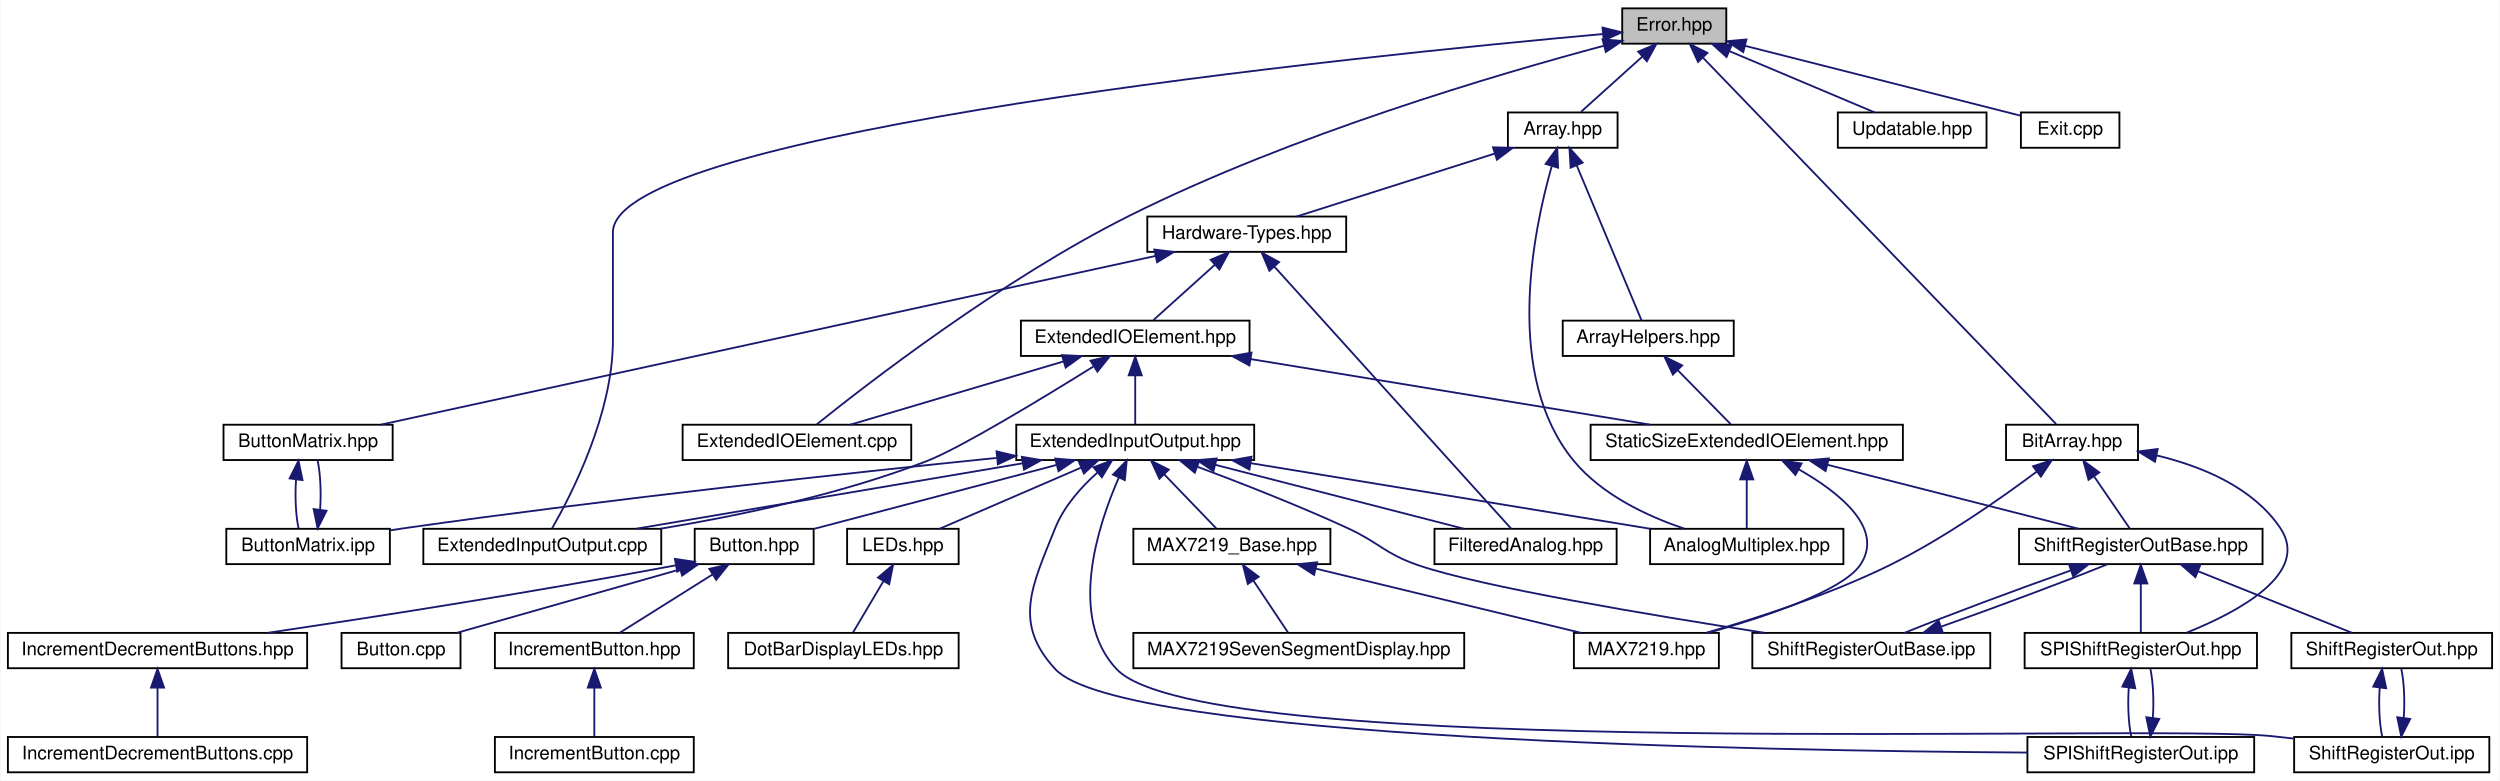
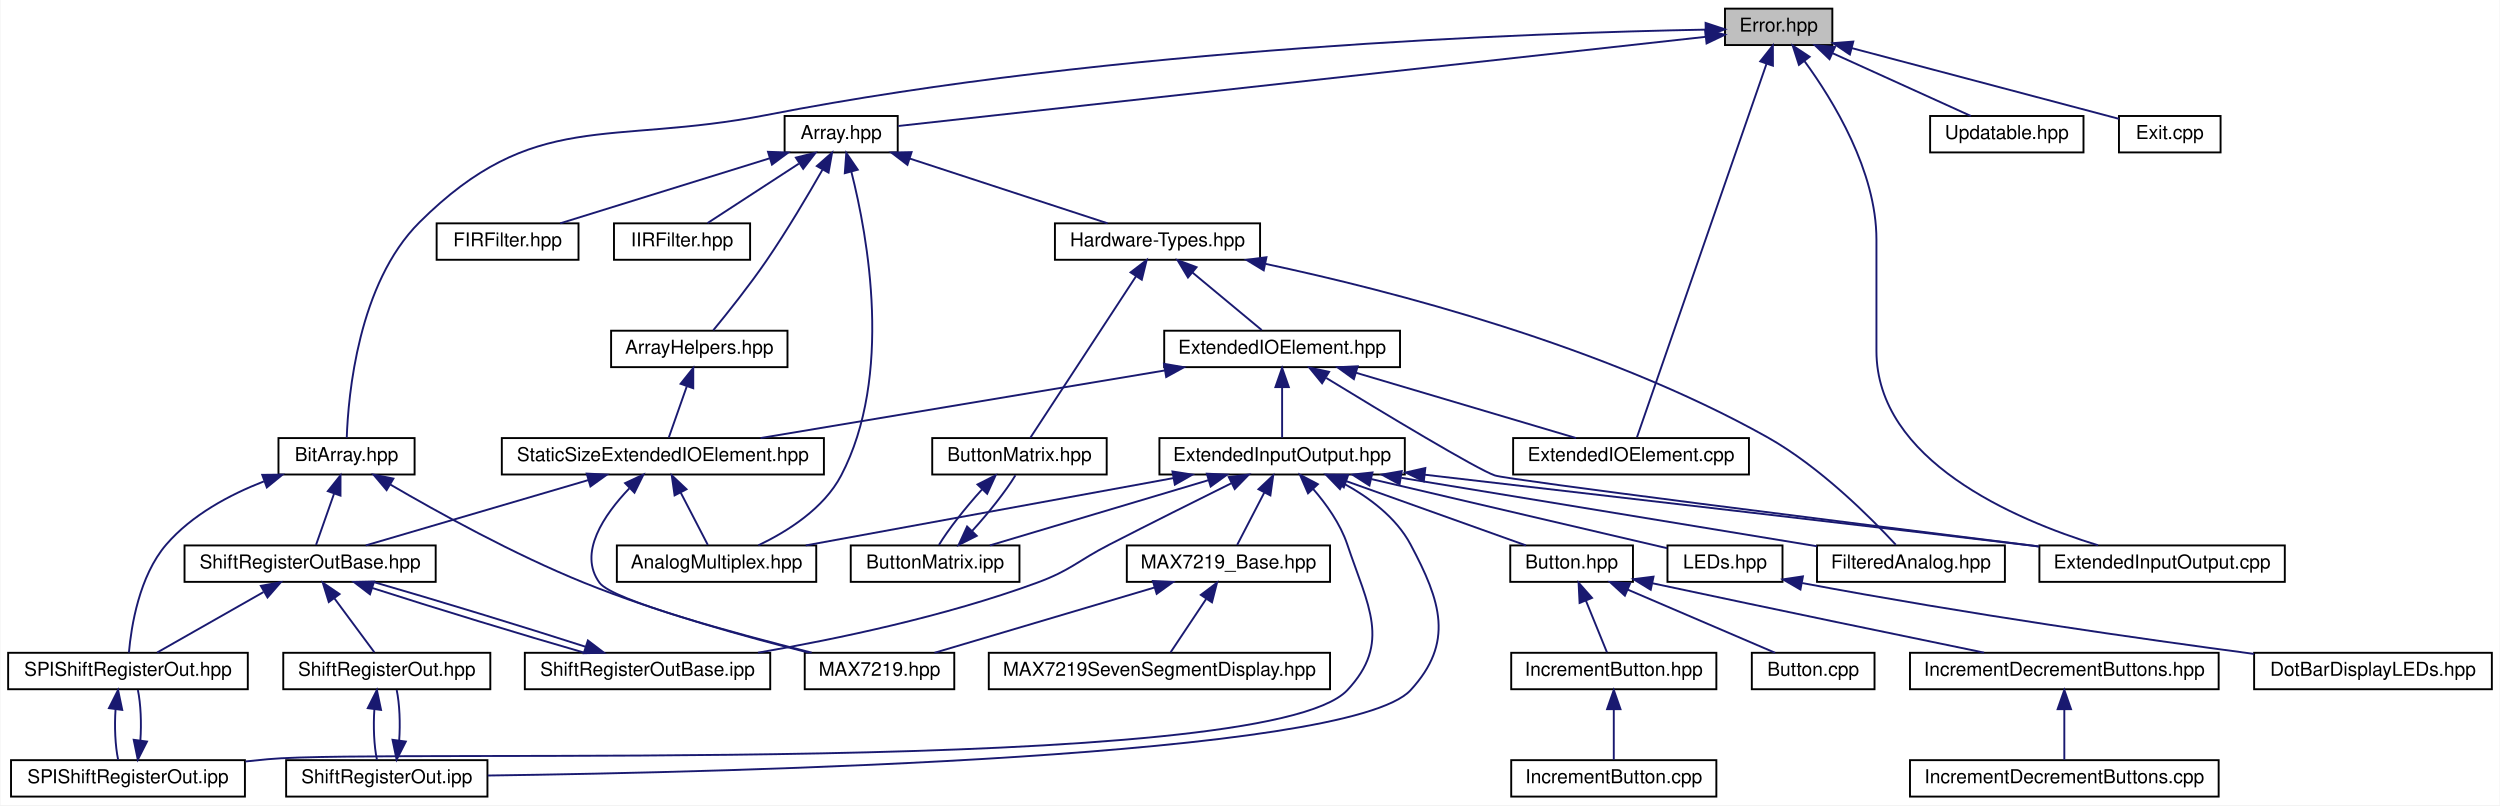
- <svg xmlns="http://www.w3.org/2000/svg" xmlns:xlink="http://www.w3.org/1999/xlink" width="1345pt" height="420pt" viewBox="0.00 0.00 1344.50 420.00">
+ <svg xmlns="http://www.w3.org/2000/svg" xmlns:xlink="http://www.w3.org/1999/xlink" width="1304pt" height="420pt" viewBox="0.00 0.00 1303.50 420.00">
  <g id="graph0" class="graph" transform="scale(1 1) rotate(0) translate(4 416)">
-     <polygon fill="white" stroke="none" points="-4,4 -4,-416 1340.5,-416 1340.5,4 -4,4" />
+     <polygon fill="white" stroke="none" points="-4,4 -4,-416 1299.5,-416 1299.5,4 -4,4" />
    <g id="node1" class="node">
      <g id="a_node1">
        <a xlink:title=" ">
-           <polygon fill="#bfbfbf" stroke="black" points="868.5,-392.5 868.5,-411.5 924.5,-411.5 924.5,-392.5 868.5,-392.5" />
-           <text text-anchor="middle" x="896.5" y="-399.5" font-family="Helvetica,sans-Serif" font-size="10.00">Error.hpp</text>
+           <polygon fill="#bfbfbf" stroke="black" points="895.5,-392.5 895.5,-411.5 951.5,-411.5 951.5,-392.5 895.5,-392.5" />
+           <text text-anchor="middle" x="923.5" y="-399.5" font-family="Helvetica,sans-Serif" font-size="10.00">Error.hpp</text>
        </a>
      </g>
    </g>
    <g id="node2" class="node">
      <g id="a_node2">
        <a xlink:href="../../de/d76/Array_8hpp.html" target="_top" xlink:title=" ">
-           <polygon fill="white" stroke="black" points="807,-336.5 807,-355.5 866,-355.5 866,-336.5 807,-336.5" />
-           <text text-anchor="middle" x="836.5" y="-343.5" font-family="Helvetica,sans-Serif" font-size="10.00">Array.hpp</text>
+           <polygon fill="white" stroke="black" points="405,-336.5 405,-355.5 464,-355.5 464,-336.5 405,-336.5" />
+           <text text-anchor="middle" x="434.5" y="-343.5" font-family="Helvetica,sans-Serif" font-size="10.00">Array.hpp</text>
        </a>
      </g>
    </g>
    <g id="edge1" class="edge">
-       <path fill="none" stroke="midnightblue" d="M879.319,-385.537C868.621,-375.909 855.244,-363.869 846.315,-355.834" />
-       <polygon fill="midnightblue" stroke="midnightblue" points="877.086,-388.236 886.86,-392.324 881.768,-383.033 877.086,-388.236" />
+       <path fill="none" stroke="midnightblue" d="M885.512,-396.805C791.417,-386.414 549.026,-359.647 464.283,-350.289" />
+       <polygon fill="midnightblue" stroke="midnightblue" points="885.129,-400.284 895.453,-397.903 885.898,-393.326 885.129,-400.284" />
    </g>
    <g id="node24" class="node">
      <g id="a_node24">
        <a xlink:href="../../d6/d3c/ExtendedInputOutput_8cpp.html" target="_top" xlink:title=" ">
-           <polygon fill="white" stroke="black" points="223.5,-112.5 223.5,-131.5 351.5,-131.5 351.5,-112.5 223.5,-112.5" />
-           <text text-anchor="middle" x="287.5" y="-119.5" font-family="Helvetica,sans-Serif" font-size="10.00">ExtendedInputOutput.cpp</text>
-         </a>
-       </g>
-     </g>
-     <g id="edge50" class="edge">
-       <path fill="none" stroke="midnightblue" d="M858.047,-397.686C729.91,-386.136 325.5,-345.375 325.5,-291 325.5,-291 325.5,-291 325.5,-233 325.5,-193.399 303.225,-149.957 292.784,-131.769" />
-       <polygon fill="midnightblue" stroke="midnightblue" points="857.912,-401.188 868.184,-398.591 858.535,-394.216 857.912,-401.188" />
+           <polygon fill="white" stroke="black" points="1059.5,-112.5 1059.5,-131.5 1187.5,-131.5 1187.5,-112.5 1059.5,-112.5" />
+           <text text-anchor="middle" x="1123.5" y="-119.5" font-family="Helvetica,sans-Serif" font-size="10.00">ExtendedInputOutput.cpp</text>
+         </a>
+       </g>
+     </g>
+     <g id="edge52" class="edge">
+       <path fill="none" stroke="midnightblue" d="M936.936,-384.164C952.046,-363.492 974.5,-326.756 974.5,-291 974.5,-291 974.5,-291 974.5,-233 974.5,-175.927 1046.13,-145.116 1090.06,-131.587" />
+       <polygon fill="midnightblue" stroke="midnightblue" points="934.07,-382.151 930.807,-392.231 939.644,-386.386 934.07,-382.151" />
    </g>
    <g id="node30" class="node">
      <g id="a_node30">
        <a xlink:href="../../da/d1f/ExtendedIOElement_8cpp.html" target="_top" xlink:title=" ">
-           <polygon fill="white" stroke="black" points="363,-168.5 363,-187.5 486,-187.5 486,-168.5 363,-168.5" />
-           <text text-anchor="middle" x="424.5" y="-175.5" font-family="Helvetica,sans-Serif" font-size="10.00">ExtendedIOElement.cpp</text>
-         </a>
-       </g>
-     </g>
-     <g id="edge51" class="edge">
-       <path fill="none" stroke="midnightblue" d="M858.789,-391.428C801.747,-376.199 690.914,-343.657 603.5,-300 535.042,-265.81 462.022,-209.274 435.182,-187.717" />
-       <polygon fill="midnightblue" stroke="midnightblue" points="857.902,-394.814 868.465,-393.982 859.689,-388.045 857.902,-394.814" />
-     </g>
-     <g id="node31" class="node">
-       <g id="a_node31">
-         <a xlink:href="../../d1/d40/BitArray_8hpp.html" target="_top" xlink:title=" ">
-           <polygon fill="white" stroke="black" points="1075,-168.5 1075,-187.5 1146,-187.5 1146,-168.5 1075,-168.5" />
-           <text text-anchor="middle" x="1110.5" y="-175.5" font-family="Helvetica,sans-Serif" font-size="10.00">BitArray.hpp</text>
-         </a>
-       </g>
-     </g>
-     <g id="edge44" class="edge">
-       <path fill="none" stroke="midnightblue" d="M912.088,-384.829C954.251,-341.09 1069.55,-221.482 1101.94,-187.884" />
-       <polygon fill="midnightblue" stroke="midnightblue" points="909.309,-382.669 904.889,-392.297 914.349,-387.527 909.309,-382.669" />
-     </g>
-     <g id="node32" class="node">
-       <g id="a_node32">
-         <a xlink:href="../../d4/d93/Updatable_8hpp.html" target="_top" xlink:title=" ">
-           <polygon fill="white" stroke="black" points="984.5,-336.5 984.5,-355.5 1064.5,-355.5 1064.5,-336.5 984.5,-336.5" />
-           <text text-anchor="middle" x="1024.5" y="-343.5" font-family="Helvetica,sans-Serif" font-size="10.00">Updatable.hpp</text>
-         </a>
-       </g>
-     </g>
-     <g id="edge48" class="edge">
-       <path fill="none" stroke="midnightblue" d="M926.123,-388.503C950.119,-378.38 983.284,-364.388 1004.31,-355.516" />
-       <polygon fill="midnightblue" stroke="midnightblue" points="924.635,-385.332 916.782,-392.444 927.356,-391.781 924.635,-385.332" />
+           <polygon fill="white" stroke="black" points="785,-168.5 785,-187.5 908,-187.5 908,-168.5 785,-168.5" />
+           <text text-anchor="middle" x="846.5" y="-175.5" font-family="Helvetica,sans-Serif" font-size="10.00">ExtendedIOElement.cpp</text>
+         </a>
+       </g>
+     </g>
+     <g id="edge53" class="edge">
+       <path fill="none" stroke="midnightblue" d="M917.113,-382.585C901.349,-337.135 861.041,-220.924 849.581,-187.884" />
+       <polygon fill="midnightblue" stroke="midnightblue" points="913.898,-383.996 920.482,-392.297 920.511,-381.703 913.898,-383.996" />
    </g>
    <g id="node33" class="node">
      <g id="a_node33">
+         <a xlink:href="../../d1/d40/BitArray_8hpp.html" target="_top" xlink:title=" ">
+           <polygon fill="white" stroke="black" points="141,-168.5 141,-187.5 212,-187.5 212,-168.5 141,-168.5" />
+           <text text-anchor="middle" x="176.5" y="-175.5" font-family="Helvetica,sans-Serif" font-size="10.00">BitArray.hpp</text>
+         </a>
+       </g>
+     </g>
+     <g id="edge46" class="edge">
+       <path fill="none" stroke="midnightblue" d="M885.198,-400.546C797.642,-398.899 576.452,-391.277 395.5,-356 312.849,-339.887 274.169,-359.417 214.5,-300 182.515,-268.15 177.388,-209.719 176.615,-187.701" />
+       <polygon fill="midnightblue" stroke="midnightblue" points="885.384,-404.05 895.443,-400.723 885.505,-397.051 885.384,-404.05" />
+     </g>
+     <g id="node34" class="node">
+       <g id="a_node34">
+         <a xlink:href="../../d4/d93/Updatable_8hpp.html" target="_top" xlink:title=" ">
+           <polygon fill="white" stroke="black" points="1002.5,-336.5 1002.5,-355.5 1082.5,-355.5 1082.5,-336.5 1002.5,-336.5" />
+           <text text-anchor="middle" x="1042.5" y="-343.5" font-family="Helvetica,sans-Serif" font-size="10.00">Updatable.hpp</text>
+         </a>
+       </g>
+     </g>
+     <g id="edge50" class="edge">
+       <path fill="none" stroke="midnightblue" d="M951.637,-388.232C973.896,-378.131 1004.36,-364.309 1023.73,-355.516" />
+       <polygon fill="midnightblue" stroke="midnightblue" points="950.016,-385.124 942.356,-392.444 952.909,-391.498 950.016,-385.124" />
+     </g>
+     <g id="node35" class="node">
+       <g id="a_node35">
        <a xlink:href="../../d6/df4/Exit_8cpp.html" target="_top" xlink:title=" ">
-           <polygon fill="white" stroke="black" points="1083,-336.5 1083,-355.5 1136,-355.5 1136,-336.5 1083,-336.5" />
-           <text text-anchor="middle" x="1109.5" y="-343.5" font-family="Helvetica,sans-Serif" font-size="10.00">Exit.cpp</text>
-         </a>
-       </g>
-     </g>
-     <g id="edge49" class="edge">
-       <path fill="none" stroke="midnightblue" d="M934.531,-391.358C977.216,-380.537 1045.38,-363.257 1082.78,-353.774" />
-       <polygon fill="midnightblue" stroke="midnightblue" points="933.618,-387.979 924.785,-393.829 935.338,-394.764 933.618,-387.979" />
+           <polygon fill="white" stroke="black" points="1101,-336.5 1101,-355.5 1154,-355.5 1154,-336.5 1101,-336.5" />
+           <text text-anchor="middle" x="1127.5" y="-343.5" font-family="Helvetica,sans-Serif" font-size="10.00">Exit.cpp</text>
+         </a>
+       </g>
+     </g>
+     <g id="edge51" class="edge">
+       <path fill="none" stroke="midnightblue" d="M961.676,-390.895C1002.3,-380.142 1065.5,-363.412 1100.99,-354.016" />
+       <polygon fill="midnightblue" stroke="midnightblue" points="960.637,-387.549 951.865,-393.492 962.428,-394.316 960.637,-387.549" />
    </g>
    <g id="node3" class="node">
      <g id="a_node3">
        <a xlink:href="../../d5/db6/ArrayHelpers_8hpp.html" target="_top" xlink:title=" ">
-           <polygon fill="white" stroke="black" points="836.5,-224.5 836.5,-243.5 928.5,-243.5 928.5,-224.5 836.5,-224.5" />
-           <text text-anchor="middle" x="882.5" y="-231.5" font-family="Helvetica,sans-Serif" font-size="10.00">ArrayHelpers.hpp</text>
+           <polygon fill="white" stroke="black" points="314.5,-224.5 314.5,-243.5 406.5,-243.5 406.5,-224.5 314.5,-224.5" />
+           <text text-anchor="middle" x="360.5" y="-231.5" font-family="Helvetica,sans-Serif" font-size="10.00">ArrayHelpers.hpp</text>
        </a>
      </g>
    </g>
    <g id="edge2" class="edge">
-       <path fill="none" stroke="midnightblue" d="M844.028,-326.998C854.065,-302.997 871.431,-261.468 878.907,-243.591" />
-       <polygon fill="midnightblue" stroke="midnightblue" points="840.739,-325.792 840.11,-336.368 847.197,-328.493 840.739,-325.792" />
+       <path fill="none" stroke="midnightblue" d="M424.699,-327.383C417.127,-314.1 406.17,-295.572 395.5,-280 386.549,-266.937 375.115,-252.624 367.798,-243.727" />
+       <polygon fill="midnightblue" stroke="midnightblue" points="421.811,-329.388 429.769,-336.382 427.91,-325.951 421.811,-329.388" />
    </g>
    <g id="node5" class="node">
      <g id="a_node5">
        <a xlink:href="../../d7/def/AnalogMultiplex_8hpp.html" target="_top" xlink:title=" ">
-           <polygon fill="white" stroke="black" points="883.5,-112.5 883.5,-131.5 987.5,-131.5 987.5,-112.5 883.5,-112.5" />
-           <text text-anchor="middle" x="935.5" y="-119.5" font-family="Helvetica,sans-Serif" font-size="10.00">AnalogMultiplex.hpp</text>
+           <polygon fill="white" stroke="black" points="317.5,-112.5 317.5,-131.5 421.5,-131.5 421.5,-112.5 317.5,-112.5" />
+           <text text-anchor="middle" x="369.5" y="-119.5" font-family="Helvetica,sans-Serif" font-size="10.00">AnalogMultiplex.hpp</text>
        </a>
      </g>
    </g>
    <g id="edge15" class="edge">
-       <path fill="none" stroke="midnightblue" d="M830.557,-326.482C820.494,-291.192 804.665,-213.756 842.5,-168 857.588,-149.754 881.842,-138.36 901.799,-131.603" />
-       <polygon fill="midnightblue" stroke="midnightblue" points="827.301,-327.807 833.546,-336.365 834.001,-325.78 827.301,-327.807" />
+       <path fill="none" stroke="midnightblue" d="M439.84,-326.335C448.407,-292.523 461.664,-219.844 434.5,-168 425.455,-150.736 406.445,-138.779 391.308,-131.553" />
+       <polygon fill="midnightblue" stroke="midnightblue" points="436.397,-325.659 437.179,-336.225 443.157,-327.478 436.397,-325.659" />
    </g>
    <g id="node13" class="node">
      <g id="a_node13">
        <a xlink:href="../../d4/d35/Hardware-Types_8hpp.html" target="_top" xlink:title=" ">
-           <polygon fill="white" stroke="black" points="613,-280.5 613,-299.5 720,-299.5 720,-280.5 613,-280.5" />
-           <text text-anchor="middle" x="666.5" y="-287.5" font-family="Helvetica,sans-Serif" font-size="10.00">Hardware-Types.hpp</text>
+           <polygon fill="white" stroke="black" points="546,-280.5 546,-299.5 653,-299.5 653,-280.5 546,-280.5" />
+           <text text-anchor="middle" x="599.5" y="-287.5" font-family="Helvetica,sans-Serif" font-size="10.00">Hardware-Types.hpp</text>
        </a>
      </g>
    </g>
    <g id="edge16" class="edge">
-       <path fill="none" stroke="midnightblue" d="M799.681,-333.304C767.648,-323.129 721.985,-308.625 693.311,-299.516" />
-       <polygon fill="midnightblue" stroke="midnightblue" points="798.973,-336.752 809.563,-336.444 801.092,-330.08 798.973,-336.752" />
+       <path fill="none" stroke="midnightblue" d="M470.236,-333.304C501.327,-323.129 545.647,-308.625 573.478,-299.516" />
+       <polygon fill="midnightblue" stroke="midnightblue" points="469.06,-330.007 460.645,-336.444 471.237,-336.659 469.06,-330.007" />
+     </g>
+     <g id="node31" class="node">
+       <g id="a_node31">
+         <a xlink:href="../../d2/d3b/FIRFilter_8hpp.html" target="_top" xlink:title=" ">
+           <polygon fill="white" stroke="black" points="223.5,-280.5 223.5,-299.5 297.5,-299.5 297.5,-280.5 223.5,-280.5" />
+           <text text-anchor="middle" x="260.5" y="-287.5" font-family="Helvetica,sans-Serif" font-size="10.00">FIRFilter.hpp</text>
+         </a>
+       </g>
+     </g>
+     <g id="edge44" class="edge">
+       <path fill="none" stroke="midnightblue" d="M397.239,-333.436C364.433,-323.255 317.417,-308.664 287.942,-299.516" />
+       <polygon fill="midnightblue" stroke="midnightblue" points="396.341,-336.822 406.929,-336.444 398.416,-330.137 396.341,-336.822" />
+     </g>
+     <g id="node32" class="node">
+       <g id="a_node32">
+         <a xlink:href="../../dc/d64/IIRFilter_8hpp.html" target="_top" xlink:title=" ">
+           <polygon fill="white" stroke="black" points="316,-280.5 316,-299.5 387,-299.5 387,-280.5 316,-280.5" />
+           <text text-anchor="middle" x="351.5" y="-287.5" font-family="Helvetica,sans-Serif" font-size="10.00">IIRFilter.hpp</text>
+         </a>
+       </g>
+     </g>
+     <g id="edge45" class="edge">
+       <path fill="none" stroke="midnightblue" d="M412.401,-330.622C397.238,-320.757 377.617,-307.992 364.802,-299.655" />
+       <polygon fill="midnightblue" stroke="midnightblue" points="410.874,-333.804 421.165,-336.324 414.691,-327.937 410.874,-333.804" />
    </g>
    <g id="node4" class="node">
      <g id="a_node4">
        <a xlink:href="../../d2/d05/StaticSizeExtendedIOElement_8hpp.html" target="_top" xlink:title=" ">
-           <polygon fill="white" stroke="black" points="851.5,-168.5 851.5,-187.5 1019.5,-187.5 1019.5,-168.5 851.5,-168.5" />
-           <text text-anchor="middle" x="935.5" y="-175.5" font-family="Helvetica,sans-Serif" font-size="10.00">StaticSizeExtendedIOElement.hpp</text>
+           <polygon fill="white" stroke="black" points="257.5,-168.5 257.5,-187.5 425.5,-187.5 425.5,-168.5 257.5,-168.5" />
+           <text text-anchor="middle" x="341.5" y="-175.5" font-family="Helvetica,sans-Serif" font-size="10.00">StaticSizeExtendedIOElement.hpp</text>
        </a>
      </g>
    </g>
    <g id="edge3" class="edge">
-       <path fill="none" stroke="midnightblue" d="M898.481,-216.718C907.822,-207.2 919.246,-195.561 926.911,-187.751" />
-       <polygon fill="midnightblue" stroke="midnightblue" points="895.759,-214.494 891.252,-224.083 900.754,-219.398 895.759,-214.494" />
+       <path fill="none" stroke="midnightblue" d="M353.954,-214.396C350.776,-205.362 347.107,-194.936 344.579,-187.751" />
+       <polygon fill="midnightblue" stroke="midnightblue" points="350.742,-215.812 357.363,-224.083 357.345,-213.488 350.742,-215.812" />
    </g>
    <g id="edge4" class="edge">
-       <path fill="none" stroke="midnightblue" d="M935.5,-157.805C935.5,-148.91 935.5,-138.78 935.5,-131.751" />
-       <polygon fill="midnightblue" stroke="midnightblue" points="932,-158.083 935.5,-168.083 939,-158.083 932,-158.083" />
+       <path fill="none" stroke="midnightblue" d="M350.842,-158.983C355.595,-149.817 361.156,-139.092 364.962,-131.751" />
+       <polygon fill="midnightblue" stroke="midnightblue" points="347.62,-157.594 346.124,-168.083 353.834,-160.817 347.62,-157.594" />
    </g>
    <g id="node6" class="node">
      <g id="a_node6">
        <a xlink:href="../../d2/d25/MAX7219_8hpp.html" target="_top" xlink:title=" ">
-           <polygon fill="white" stroke="black" points="842.5,-56.5 842.5,-75.5 920.5,-75.5 920.5,-56.5 842.5,-56.5" />
-           <text text-anchor="middle" x="881.5" y="-63.5" font-family="Helvetica,sans-Serif" font-size="10.00">MAX7219.hpp</text>
+           <polygon fill="white" stroke="black" points="415.5,-56.5 415.5,-75.5 493.5,-75.5 493.5,-56.5 415.5,-56.5" />
+           <text text-anchor="middle" x="454.5" y="-63.5" font-family="Helvetica,sans-Serif" font-size="10.00">MAX7219.hpp</text>
        </a>
      </g>
    </g>
    <g id="edge5" class="edge">
-       <path fill="none" stroke="midnightblue" d="M963.607,-163.429C985.412,-150.986 1009.86,-131.573 996.5,-112 986.922,-97.966 945.12,-84.06 914.669,-75.503" />
-       <polygon fill="midnightblue" stroke="midnightblue" points="961.684,-160.489 954.542,-168.314 965.005,-166.651 961.684,-160.489" />
+       <path fill="none" stroke="midnightblue" d="M323.966,-161.234C310.877,-147.527 297.065,-127.491 308.5,-112 315.234,-102.877 378.115,-85.864 419.129,-75.572" />
+       <polygon fill="midnightblue" stroke="midnightblue" points="321.794,-164.006 331.393,-168.492 326.687,-158.999 321.794,-164.006" />
    </g>
    <g id="node7" class="node">
      <g id="a_node7">
        <a xlink:href="../../d8/d93/ShiftRegisterOutBase_8hpp.html" target="_top" xlink:title=" ">
-           <polygon fill="white" stroke="black" points="1082,-112.5 1082,-131.5 1213,-131.5 1213,-112.5 1082,-112.5" />
-           <text text-anchor="middle" x="1147.5" y="-119.5" font-family="Helvetica,sans-Serif" font-size="10.00">ShiftRegisterOutBase.hpp</text>
+           <polygon fill="white" stroke="black" points="92,-112.5 92,-131.5 223,-131.5 223,-112.5 92,-112.5" />
+           <text text-anchor="middle" x="157.5" y="-119.5" font-family="Helvetica,sans-Serif" font-size="10.00">ShiftRegisterOutBase.hpp</text>
        </a>
      </g>
    </g>
    <g id="edge6" class="edge">
-       <path fill="none" stroke="midnightblue" d="M978.846,-165.959C1018.89,-155.76 1077.53,-140.822 1114.07,-131.516" />
-       <polygon fill="midnightblue" stroke="midnightblue" points="977.919,-162.583 969.092,-168.444 979.647,-169.367 977.919,-162.583" />
+       <path fill="none" stroke="midnightblue" d="M302.546,-165.568C267.835,-155.381 217.823,-140.703 186.519,-131.516" />
+       <polygon fill="midnightblue" stroke="midnightblue" points="301.764,-168.986 312.345,-168.444 303.735,-162.269 301.764,-168.986" />
    </g>
    <g id="node8" class="node">
      <g id="a_node8">
        <a xlink:href="../../d0/db4/ShiftRegisterOut_8hpp.html" target="_top" xlink:title=" ">
-           <polygon fill="white" stroke="black" points="1228.5,-56.5 1228.5,-75.5 1336.5,-75.5 1336.5,-56.5 1228.5,-56.5" />
-           <text text-anchor="middle" x="1282.5" y="-63.5" font-family="Helvetica,sans-Serif" font-size="10.00">ShiftRegisterOut.hpp</text>
+           <polygon fill="white" stroke="black" points="143.5,-56.5 143.5,-75.5 251.5,-75.5 251.5,-56.5 143.5,-56.5" />
+           <text text-anchor="middle" x="197.5" y="-63.5" font-family="Helvetica,sans-Serif" font-size="10.00">ShiftRegisterOut.hpp</text>
        </a>
      </g>
    </g>
    <g id="edge7" class="edge">
-       <path fill="none" stroke="midnightblue" d="M1178.41,-108.638C1203.74,-98.504 1238.93,-84.427 1261.21,-75.516" />
-       <polygon fill="midnightblue" stroke="midnightblue" points="1176.88,-105.48 1168.89,-112.444 1179.48,-111.979 1176.88,-105.48" />
+       <path fill="none" stroke="midnightblue" d="M170.2,-103.855C177.126,-94.505 185.406,-83.326 191.018,-75.751" />
+       <polygon fill="midnightblue" stroke="midnightblue" points="167.245,-101.964 164.105,-112.083 172.87,-106.131 167.245,-101.964" />
    </g>
    <g id="node10" class="node">
      <g id="a_node10">
        <a xlink:href="../../d5/d47/ShiftRegisterOutBase_8ipp.html" target="_top" xlink:title=" ">
-           <polygon fill="white" stroke="black" points="938.5,-56.5 938.5,-75.5 1066.5,-75.5 1066.5,-56.5 938.5,-56.5" />
-           <text text-anchor="middle" x="1002.5" y="-63.5" font-family="Helvetica,sans-Serif" font-size="10.00">ShiftRegisterOutBase.ipp</text>
+           <polygon fill="white" stroke="black" points="269.5,-56.5 269.5,-75.5 397.5,-75.5 397.5,-56.5 269.5,-56.5" />
+           <text text-anchor="middle" x="333.5" y="-63.5" font-family="Helvetica,sans-Serif" font-size="10.00">ShiftRegisterOutBase.ipp</text>
        </a>
      </g>
    </g>
    <g id="edge10" class="edge">
-       <path fill="none" stroke="midnightblue" d="M1109.67,-109.039C1080.82,-98.879 1042.54,-84.546 1020.29,-75.516" />
-       <polygon fill="midnightblue" stroke="midnightblue" points="1108.84,-112.458 1119.44,-112.444 1111.14,-105.848 1108.84,-112.458" />
+       <path fill="none" stroke="midnightblue" d="M189.944,-109.304C221.497,-99.129 268.97,-84.625 300.663,-75.516" />
+       <polygon fill="midnightblue" stroke="midnightblue" points="188.725,-106.02 180.299,-112.444 190.891,-112.677 188.725,-106.02" />
    </g>
    <g id="node11" class="node">
      <g id="a_node11">
        <a xlink:href="../../d7/d88/SPIShiftRegisterOut_8hpp.html" target="_top" xlink:title=" ">
-           <polygon fill="white" stroke="black" points="1085,-56.5 1085,-75.5 1210,-75.5 1210,-56.5 1085,-56.5" />
-           <text text-anchor="middle" x="1147.5" y="-63.5" font-family="Helvetica,sans-Serif" font-size="10.00">SPIShiftRegisterOut.hpp</text>
+           <polygon fill="white" stroke="black" points="0,-56.5 0,-75.5 125,-75.5 125,-56.5 0,-56.5" />
+           <text text-anchor="middle" x="62.5" y="-63.5" font-family="Helvetica,sans-Serif" font-size="10.00">SPIShiftRegisterOut.hpp</text>
        </a>
      </g>
    </g>
    <g id="edge12" class="edge">
-       <path fill="none" stroke="midnightblue" d="M1147.5,-101.805C1147.5,-92.91 1147.5,-82.78 1147.5,-75.751" />
-       <polygon fill="midnightblue" stroke="midnightblue" points="1144,-102.083 1147.5,-112.083 1151,-102.083 1144,-102.083" />
+       <path fill="none" stroke="midnightblue" d="M133.182,-107.177C115.701,-97.241 92.67,-84.149 77.725,-75.654" />
+       <polygon fill="midnightblue" stroke="midnightblue" points="131.813,-110.425 142.237,-112.324 135.273,-104.339 131.813,-110.425" />
    </g>
    <g id="node9" class="node">
      <g id="a_node9">
        <a xlink:href="../../de/d95/ShiftRegisterOut_8ipp.html" target="_top" xlink:title=" ">
-           <polygon fill="white" stroke="black" points="1230,-0.5 1230,-19.5 1335,-19.5 1335,-0.5 1230,-0.5" />
-           <text text-anchor="middle" x="1282.5" y="-7.5" font-family="Helvetica,sans-Serif" font-size="10.00">ShiftRegisterOut.ipp</text>
+           <polygon fill="white" stroke="black" points="145,-0.5 145,-19.5 250,-19.5 250,-0.5 145,-0.5" />
+           <text text-anchor="middle" x="197.5" y="-7.5" font-family="Helvetica,sans-Serif" font-size="10.00">ShiftRegisterOut.ipp</text>
        </a>
      </g>
    </g>
    <g id="edge8" class="edge">
-       <path fill="none" stroke="midnightblue" d="M1276.03,-46.1C1275.4,-37.136 1275.84,-26.858 1277.37,-19.751" />
-       <polygon fill="midnightblue" stroke="midnightblue" points="1272.57,-46.622 1277.33,-56.083 1279.51,-45.713 1272.57,-46.622" />
+       <path fill="none" stroke="midnightblue" d="M191.028,-46.1C190.396,-37.136 190.843,-26.858 192.369,-19.751" />
+       <polygon fill="midnightblue" stroke="midnightblue" points="187.566,-46.622 192.334,-56.083 194.507,-45.713 187.566,-46.622" />
    </g>
    <g id="edge9" class="edge">
-       <path fill="none" stroke="midnightblue" d="M1288.96,-29.691C1289.61,-38.635 1289.18,-48.927 1287.67,-56.083" />
-       <polygon fill="midnightblue" stroke="midnightblue" points="1292.42,-29.2 1287.63,-19.751 1285.48,-30.126 1292.42,-29.2" />
+       <path fill="none" stroke="midnightblue" d="M203.958,-29.691C204.606,-38.635 204.176,-48.927 202.666,-56.083" />
+       <polygon fill="midnightblue" stroke="midnightblue" points="207.423,-29.2 202.631,-19.751 200.485,-30.126 207.423,-29.2" />
    </g>
    <g id="edge11" class="edge">
-       <path fill="none" stroke="midnightblue" d="M1040.21,-78.916C1069.03,-89.064 1107.31,-103.399 1129.61,-112.444" />
-       <polygon fill="midnightblue" stroke="midnightblue" points="1041.04,-75.501 1030.45,-75.516 1038.74,-82.112 1041.04,-75.501" />
+       <path fill="none" stroke="midnightblue" d="M301.195,-78.651C269.688,-88.813 222.215,-103.32 190.476,-112.444" />
+       <polygon fill="midnightblue" stroke="midnightblue" points="302.397,-81.94 310.823,-75.516 300.23,-75.284 302.397,-81.94" />
    </g>
    <g id="node12" class="node">
      <g id="a_node12">
        <a xlink:href="../../da/d45/SPIShiftRegisterOut_8ipp.html" target="_top" xlink:title=" ">
-           <polygon fill="white" stroke="black" points="1086.5,-0.5 1086.5,-19.5 1208.5,-19.5 1208.5,-0.5 1086.5,-0.5" />
-           <text text-anchor="middle" x="1147.5" y="-7.5" font-family="Helvetica,sans-Serif" font-size="10.00">SPIShiftRegisterOut.ipp</text>
+           <polygon fill="white" stroke="black" points="1.5,-0.5 1.5,-19.5 123.5,-19.5 123.5,-0.5 1.5,-0.5" />
+           <text text-anchor="middle" x="62.5" y="-7.5" font-family="Helvetica,sans-Serif" font-size="10.00">SPIShiftRegisterOut.ipp</text>
        </a>
      </g>
    </g>
    <g id="edge13" class="edge">
-       <path fill="none" stroke="midnightblue" d="M1141.03,-46.1C1140.4,-37.136 1140.84,-26.858 1142.37,-19.751" />
-       <polygon fill="midnightblue" stroke="midnightblue" points="1137.57,-46.622 1142.33,-56.083 1144.51,-45.713 1137.57,-46.622" />
+       <path fill="none" stroke="midnightblue" d="M56.028,-46.1C55.396,-37.136 55.843,-26.858 57.369,-19.751" />
+       <polygon fill="midnightblue" stroke="midnightblue" points="52.566,-46.622 57.334,-56.083 59.507,-45.713 52.566,-46.622" />
    </g>
    <g id="edge14" class="edge">
-       <path fill="none" stroke="midnightblue" d="M1153.96,-29.691C1154.61,-38.635 1154.18,-48.927 1152.67,-56.083" />
-       <polygon fill="midnightblue" stroke="midnightblue" points="1157.42,-29.2 1152.63,-19.751 1150.48,-30.126 1157.42,-29.2" />
+       <path fill="none" stroke="midnightblue" d="M68.957,-29.691C69.606,-38.635 69.176,-48.927 67.666,-56.083" />
+       <polygon fill="midnightblue" stroke="midnightblue" points="72.423,-29.2 67.631,-19.751 65.485,-30.126 72.423,-29.2" />
    </g>
    <g id="node14" class="node">
      <g id="a_node14">
        <a xlink:href="../../d9/d4b/ButtonMatrix_8hpp.html" target="_top" xlink:title=" ">
-           <polygon fill="white" stroke="black" points="116,-168.5 116,-187.5 207,-187.5 207,-168.5 116,-168.5" />
-           <text text-anchor="middle" x="161.5" y="-175.5" font-family="Helvetica,sans-Serif" font-size="10.00">ButtonMatrix.hpp</text>
+           <polygon fill="white" stroke="black" points="482,-168.5 482,-187.5 573,-187.5 573,-168.5 482,-168.5" />
+           <text text-anchor="middle" x="527.5" y="-175.5" font-family="Helvetica,sans-Serif" font-size="10.00">ButtonMatrix.hpp</text>
        </a>
      </g>
    </g>
    <g id="edge17" class="edge">
-       <path fill="none" stroke="midnightblue" d="M617.444,-278.315C517.429,-256.529 291.732,-207.367 200.681,-187.535" />
-       <polygon fill="midnightblue" stroke="midnightblue" points="616.778,-281.751 627.294,-280.46 618.268,-274.912 616.778,-281.751" />
+       <path fill="none" stroke="midnightblue" d="M588.345,-271.957C572.741,-248.118 544.982,-205.709 533.123,-187.591" />
+       <polygon fill="midnightblue" stroke="midnightblue" points="585.445,-273.918 593.85,-280.368 591.302,-270.085 585.445,-273.918" />
    </g>
    <g id="node16" class="node">
      <g id="a_node16">
        <a xlink:href="../../d4/d57/ExtendedIOElement_8hpp.html" target="_top" xlink:title=" ">
-           <polygon fill="white" stroke="black" points="545,-224.5 545,-243.5 668,-243.5 668,-224.5 545,-224.5" />
-           <text text-anchor="middle" x="606.5" y="-231.5" font-family="Helvetica,sans-Serif" font-size="10.00">ExtendedIOElement.hpp</text>
+           <polygon fill="white" stroke="black" points="603,-224.5 603,-243.5 726,-243.5 726,-224.5 603,-224.5" />
+           <text text-anchor="middle" x="664.5" y="-231.5" font-family="Helvetica,sans-Serif" font-size="10.00">ExtendedIOElement.hpp</text>
        </a>
      </g>
    </g>
    <g id="edge20" class="edge">
-       <path fill="none" stroke="midnightblue" d="M649.319,-273.537C638.621,-263.909 625.244,-251.869 616.315,-243.834" />
-       <polygon fill="midnightblue" stroke="midnightblue" points="647.086,-276.236 656.86,-280.324 651.768,-271.033 647.086,-276.236" />
+       <path fill="none" stroke="midnightblue" d="M617.773,-273.82C629.418,-264.145 644.099,-251.948 653.867,-243.834" />
+       <polygon fill="midnightblue" stroke="midnightblue" points="615.399,-271.242 609.943,-280.324 619.872,-276.626 615.399,-271.242" />
    </g>
    <g id="node25" class="node">
      <g id="a_node25">
        <a xlink:href="../../d8/df3/FilteredAnalog_8hpp.html" target="_top" xlink:title=" ">
-           <polygon fill="white" stroke="black" points="767.5,-112.5 767.5,-131.5 865.5,-131.5 865.5,-112.5 767.5,-112.5" />
-           <text text-anchor="middle" x="816.5" y="-119.5" font-family="Helvetica,sans-Serif" font-size="10.00">FilteredAnalog.hpp</text>
+           <polygon fill="white" stroke="black" points="943.5,-112.5 943.5,-131.5 1041.5,-131.5 1041.5,-112.5 943.5,-112.5" />
+           <text text-anchor="middle" x="992.5" y="-119.5" font-family="Helvetica,sans-Serif" font-size="10.00">FilteredAnalog.hpp</text>
        </a>
      </g>
    </g>
    <g id="edge43" class="edge">
-       <path fill="none" stroke="midnightblue" d="M681.273,-272.651C712.64,-237.939 784.966,-157.898 808.758,-131.568" />
-       <polygon fill="midnightblue" stroke="midnightblue" points="678.672,-270.309 674.565,-280.075 683.866,-275.002 678.672,-270.309" />
+       <path fill="none" stroke="midnightblue" d="M656.008,-278.329C721.857,-264.291 832.481,-235.647 917.5,-188 945.157,-172.5 971.802,-145.702 984.602,-131.855" />
+       <polygon fill="midnightblue" stroke="midnightblue" points="654.906,-274.984 645.835,-280.458 656.34,-281.835 654.906,-274.984" />
    </g>
    <g id="node15" class="node">
      <g id="a_node15">
        <a xlink:href="../../d5/d41/ButtonMatrix_8ipp.html" target="_top" xlink:title=" ">
-           <polygon fill="white" stroke="black" points="117.5,-112.5 117.5,-131.5 205.5,-131.5 205.5,-112.5 117.5,-112.5" />
-           <text text-anchor="middle" x="161.5" y="-119.5" font-family="Helvetica,sans-Serif" font-size="10.00">ButtonMatrix.ipp</text>
+           <polygon fill="white" stroke="black" points="439.5,-112.5 439.5,-131.5 527.5,-131.5 527.5,-112.5 439.5,-112.5" />
+           <text text-anchor="middle" x="483.5" y="-119.5" font-family="Helvetica,sans-Serif" font-size="10.00">ButtonMatrix.ipp</text>
        </a>
      </g>
    </g>
    <g id="edge18" class="edge">
-       <path fill="none" stroke="midnightblue" d="M155.028,-158.101C154.396,-149.136 154.843,-138.858 156.369,-131.751" />
-       <polygon fill="midnightblue" stroke="midnightblue" points="151.566,-158.622 156.334,-168.083 158.507,-157.713 151.566,-158.622" />
+       <path fill="none" stroke="midnightblue" d="M507.98,-160.718C499.295,-151.2 490.186,-139.561 485.5,-131.751" />
+       <polygon fill="midnightblue" stroke="midnightblue" points="505.612,-163.305 515.068,-168.083 510.656,-158.451 505.612,-163.305" />
    </g>
    <g id="edge19" class="edge">
-       <path fill="none" stroke="midnightblue" d="M167.958,-141.691C168.606,-150.635 168.176,-160.927 166.666,-168.083" />
-       <polygon fill="midnightblue" stroke="midnightblue" points="171.423,-141.2 166.631,-131.751 164.485,-142.126 171.423,-141.2" />
+       <path fill="none" stroke="midnightblue" d="M502.837,-139.081C511.515,-148.569 520.652,-160.22 525.401,-168.083" />
+       <polygon fill="midnightblue" stroke="midnightblue" points="505.225,-136.516 495.762,-131.751 500.188,-141.377 505.225,-136.516" />
    </g>
    <g id="edge40" class="edge">
-       <path fill="none" stroke="midnightblue" d="M668.701,-222.791C730.868,-212.587 825.358,-197.078 883.613,-187.516" />
-       <polygon fill="midnightblue" stroke="midnightblue" points="667.932,-219.37 658.631,-224.444 669.066,-226.278 667.932,-219.37" />
+       <path fill="none" stroke="midnightblue" d="M603.433,-222.791C542.4,-212.587 449.633,-197.078 392.441,-187.516" />
+       <polygon fill="midnightblue" stroke="midnightblue" points="602.879,-226.247 613.32,-224.444 604.034,-219.342 602.879,-226.247" />
    </g>
    <g id="node17" class="node">
      <g id="a_node17">
        <a xlink:href="../../dd/ddf/ExtendedInputOutput_8hpp.html" target="_top" xlink:title=" ">
-           <polygon fill="white" stroke="black" points="542.5,-168.5 542.5,-187.5 670.5,-187.5 670.5,-168.5 542.5,-168.5" />
-           <text text-anchor="middle" x="606.5" y="-175.5" font-family="Helvetica,sans-Serif" font-size="10.00">ExtendedInputOutput.hpp</text>
+           <polygon fill="white" stroke="black" points="600.5,-168.5 600.5,-187.5 728.5,-187.5 728.5,-168.5 600.5,-168.5" />
+           <text text-anchor="middle" x="664.5" y="-175.5" font-family="Helvetica,sans-Serif" font-size="10.00">ExtendedInputOutput.hpp</text>
        </a>
      </g>
    </g>
    <g id="edge21" class="edge">
-       <path fill="none" stroke="midnightblue" d="M606.5,-213.805C606.5,-204.91 606.5,-194.78 606.5,-187.751" />
-       <polygon fill="midnightblue" stroke="midnightblue" points="603,-214.083 606.5,-224.083 610,-214.083 603,-214.083" />
+       <path fill="none" stroke="midnightblue" d="M664.5,-213.805C664.5,-204.91 664.5,-194.78 664.5,-187.751" />
+       <polygon fill="midnightblue" stroke="midnightblue" points="661,-214.083 664.5,-224.083 668,-214.083 661,-214.083" />
    </g>
    <g id="edge41" class="edge">
-       <path fill="none" stroke="midnightblue" d="M583.942,-218.782C556.759,-201.851 512.5,-174.981 494.5,-168 448.039,-149.982 392.769,-138.431 351.032,-131.548" />
-       <polygon fill="midnightblue" stroke="midnightblue" points="582.439,-221.97 592.773,-224.307 586.152,-216.036 582.439,-221.97" />
+       <path fill="none" stroke="midnightblue" d="M687.542,-218.842C717.248,-200.693 766.204,-171.176 775.5,-168 782.157,-165.726 960.451,-143.297 1059.18,-130.989" />
+       <polygon fill="midnightblue" stroke="midnightblue" points="685.35,-216.08 678.649,-224.287 689.005,-222.05 685.35,-216.08" />
    </g>
    <g id="edge42" class="edge">
-       <path fill="none" stroke="midnightblue" d="M567.969,-221.568C533.636,-211.381 484.167,-196.703 453.204,-187.516" />
-       <polygon fill="midnightblue" stroke="midnightblue" points="567.079,-224.954 577.662,-224.444 569.07,-218.244 567.079,-224.954" />
+       <path fill="none" stroke="midnightblue" d="M703.031,-221.568C737.364,-211.381 786.833,-196.703 817.796,-187.516" />
+       <polygon fill="midnightblue" stroke="midnightblue" points="701.93,-218.244 693.338,-224.444 703.921,-224.954 701.93,-218.244" />
    </g>
    <g id="edge29" class="edge">
-       <path fill="none" stroke="midnightblue" d="M668.701,-166.791C730.868,-156.587 825.358,-141.078 883.613,-131.516" />
-       <polygon fill="midnightblue" stroke="midnightblue" points="667.932,-163.37 658.631,-168.444 669.066,-170.278 667.932,-163.37" />
+       <path fill="none" stroke="midnightblue" d="M607.689,-166.601C551.937,-156.395 467.936,-141.019 416.025,-131.516" />
+       <polygon fill="midnightblue" stroke="midnightblue" points="607.29,-170.086 617.756,-168.444 608.55,-163.2 607.29,-170.086" />
    </g>
    <g id="edge32" class="edge">
-       <path fill="none" stroke="midnightblue" d="M597.681,-159.063C586.152,-132.733 570.318,-83.744 596.5,-56 643.937,-5.733 1148.71,-26.745 1217.5,-20 1221.47,-19.611 1225.57,-19.16 1229.68,-18.671" />
-       <polygon fill="midnightblue" stroke="midnightblue" points="594.557,-160.646 601.936,-168.248 600.908,-157.704 594.557,-160.646" />
+       <path fill="none" stroke="midnightblue" d="M696.342,-163.942C709.739,-156.665 723.95,-146.166 731.5,-132 747.387,-102.192 754.36,-80.867 731.5,-56 699.349,-21.026 378.575,-13.214 250.2,-11.486" />
+       <polygon fill="midnightblue" stroke="midnightblue" points="694.666,-160.867 687.288,-168.471 697.798,-167.128 694.666,-160.867" />
    </g>
    <g id="edge31" class="edge">
-       <path fill="none" stroke="midnightblue" d="M640.007,-164.869C662.935,-156.302 693.883,-144.214 720.5,-132 737.846,-124.04 740.466,-118.246 758.5,-112 792.182,-100.334 884.292,-84.944 945.207,-75.521" />
-       <polygon fill="midnightblue" stroke="midnightblue" points="638.556,-161.674 630.395,-168.43 640.988,-168.238 638.556,-161.674" />
+       <path fill="none" stroke="midnightblue" d="M637.919,-163.89C619.961,-154.99 595.745,-142.901 574.5,-132 557.519,-123.287 554.42,-118.568 536.5,-112 488.879,-94.546 432.384,-82.696 391.099,-75.556" />
+       <polygon fill="midnightblue" stroke="midnightblue" points="636.678,-167.181 647.193,-168.48 639.782,-160.907 636.678,-167.181" />
    </g>
    <g id="edge33" class="edge">
-       <path fill="none" stroke="midnightblue" d="M586.256,-161.859C577.491,-154.031 568.18,-143.672 563.5,-132 550.929,-100.649 540.551,-80.785 563.5,-56 598.497,-18.202 943.957,-12.047 1086.49,-11.123" />
-       <polygon fill="midnightblue" stroke="midnightblue" points="584.076,-164.599 594.003,-168.302 588.552,-159.217 584.076,-164.599" />
+       <path fill="none" stroke="midnightblue" d="M680.683,-160.962C687.597,-152.98 694.896,-142.749 698.5,-132 709.238,-99.975 721.61,-80.635 698.5,-56 655.614,-10.284 197.911,-25.837 135.5,-20 131.686,-19.643 127.763,-19.247 123.81,-18.824" />
+       <polygon fill="midnightblue" stroke="midnightblue" points="678.023,-158.683 673.788,-168.395 683.155,-163.444 678.023,-158.683" />
    </g>
    <g id="edge28" class="edge">
-       <path fill="none" stroke="midnightblue" d="M531.863,-169.641C452.882,-161.572 324.678,-147.667 214.5,-132 211.636,-131.593 208.688,-131.152 205.719,-130.692" />
-       <polygon fill="midnightblue" stroke="midnightblue" points="531.895,-173.163 542.198,-170.693 532.603,-166.198 531.895,-173.163" />
+       <path fill="none" stroke="midnightblue" d="M626.181,-165.568C592.036,-155.381 542.839,-140.703 512.046,-131.516" />
+       <polygon fill="midnightblue" stroke="midnightblue" points="625.237,-168.938 635.82,-168.444 627.238,-162.231 625.237,-168.938" />
    </g>
    <g id="node18" class="node">
      <g id="a_node18">
        <a xlink:href="../../d4/db3/Button_8hpp.html" target="_top" xlink:title=" ">
-           <polygon fill="white" stroke="black" points="369.5,-112.5 369.5,-131.5 433.5,-131.5 433.5,-112.5 369.5,-112.5" />
-           <text text-anchor="middle" x="401.5" y="-119.5" font-family="Helvetica,sans-Serif" font-size="10.00">Button.hpp</text>
+           <polygon fill="white" stroke="black" points="783.5,-112.5 783.5,-131.5 847.5,-131.5 847.5,-112.5 783.5,-112.5" />
+           <text text-anchor="middle" x="815.5" y="-119.5" font-family="Helvetica,sans-Serif" font-size="10.00">Button.hpp</text>
        </a>
      </g>
    </g>
    <g id="edge22" class="edge">
-       <path fill="none" stroke="midnightblue" d="M564.092,-165.829C525.386,-155.633 469.007,-140.782 433.831,-131.516" />
-       <polygon fill="midnightblue" stroke="midnightblue" points="563.455,-169.281 574.017,-168.444 565.239,-162.512 563.455,-169.281" />
+       <path fill="none" stroke="midnightblue" d="M697.946,-165.039C726.358,-154.879 766.437,-140.546 791.686,-131.516" />
+       <polygon fill="midnightblue" stroke="midnightblue" points="696.664,-161.781 688.426,-168.444 699.021,-168.372 696.664,-161.781" />
    </g>
    <g id="edge30" class="edge">
-       <path fill="none" stroke="midnightblue" d="M545.816,-166.727C485.534,-156.523 394.178,-141.058 337.81,-131.516" />
-       <polygon fill="midnightblue" stroke="midnightblue" points="545.51,-170.225 555.954,-168.444 546.678,-163.324 545.51,-170.225" />
+       <path fill="none" stroke="midnightblue" d="M738.963,-168.379C833.689,-157.4 992.007,-139.015 1050.5,-132 1053.42,-131.65 1056.4,-131.291 1059.41,-130.926" />
+       <polygon fill="midnightblue" stroke="midnightblue" points="738.4,-164.92 728.869,-169.548 739.206,-171.874 738.4,-164.92" />
    </g>
    <g id="edge34" class="edge">
-       <path fill="none" stroke="midnightblue" d="M649.69,-165.894C689.347,-155.697 747.27,-140.802 783.381,-131.516" />
-       <polygon fill="midnightblue" stroke="midnightblue" points="648.588,-162.563 639.775,-168.444 650.332,-169.343 648.588,-162.563" />
+       <path fill="none" stroke="midnightblue" d="M726.664,-166.766C789.607,-156.403 885.672,-140.588 943.449,-131.075" />
+       <polygon fill="midnightblue" stroke="midnightblue" points="725.771,-163.365 716.473,-168.444 726.908,-170.272 725.771,-163.365" />
    </g>
    <g id="node26" class="node">
      <g id="a_node26">
        <a xlink:href="../../d9/d4f/LEDs_8hpp.html" target="_top" xlink:title=" ">
-           <polygon fill="white" stroke="black" points="451.5,-112.5 451.5,-131.5 511.5,-131.5 511.5,-112.5 451.5,-112.5" />
-           <text text-anchor="middle" x="481.5" y="-119.5" font-family="Helvetica,sans-Serif" font-size="10.00">LEDs.hpp</text>
+           <polygon fill="white" stroke="black" points="865.5,-112.5 865.5,-131.5 925.5,-131.5 925.5,-112.5 865.5,-112.5" />
+           <text text-anchor="middle" x="895.5" y="-119.5" font-family="Helvetica,sans-Serif" font-size="10.00">LEDs.hpp</text>
        </a>
      </g>
    </g>
    <g id="edge35" class="edge">
-       <path fill="none" stroke="midnightblue" d="M577.259,-164.368C553.85,-154.255 521.659,-140.349 501.214,-131.516" />
-       <polygon fill="midnightblue" stroke="midnightblue" points="576.125,-167.691 586.693,-168.444 578.901,-161.265 576.125,-167.691" />
+       <path fill="none" stroke="midnightblue" d="M711.122,-166.101C757.121,-155.348 826.081,-139.228 865.326,-130.054" />
+       <polygon fill="midnightblue" stroke="midnightblue" points="710.043,-162.759 701.103,-168.444 711.637,-169.575 710.043,-162.759" />
    </g>
    <g id="node28" class="node">
      <g id="a_node28">
        <a xlink:href="../../d7/d13/MAX7219__Base_8hpp.html" target="_top" xlink:title=" ">
-           <polygon fill="white" stroke="black" points="605.5,-112.5 605.5,-131.5 711.5,-131.5 711.5,-112.5 605.5,-112.5" />
-           <text text-anchor="middle" x="658.5" y="-119.5" font-family="Helvetica,sans-Serif" font-size="10.00">MAX7219_Base.hpp</text>
+           <polygon fill="white" stroke="black" points="583.5,-112.5 583.5,-131.5 689.5,-131.5 689.5,-112.5 583.5,-112.5" />
+           <text text-anchor="middle" x="636.5" y="-119.5" font-family="Helvetica,sans-Serif" font-size="10.00">MAX7219_Base.hpp</text>
        </a>
      </g>
    </g>
    <g id="edge37" class="edge">
-       <path fill="none" stroke="midnightblue" d="M622.179,-160.718C631.345,-151.2 642.553,-139.561 650.073,-131.751" />
-       <polygon fill="midnightblue" stroke="midnightblue" points="619.502,-158.452 615.087,-168.083 624.544,-163.308 619.502,-158.452" />
+       <path fill="none" stroke="midnightblue" d="M655.158,-158.983C650.405,-149.817 644.844,-139.092 641.038,-131.751" />
+       <polygon fill="midnightblue" stroke="midnightblue" points="652.166,-160.817 659.876,-168.083 658.38,-157.594 652.166,-160.817" />
    </g>
    <g id="node19" class="node">
      <g id="a_node19">
        <a xlink:href="../../de/dd1/Button_8cpp.html" target="_top" xlink:title=" ">
-           <polygon fill="white" stroke="black" points="179.5,-56.5 179.5,-75.5 243.5,-75.5 243.5,-56.5 179.5,-56.5" />
-           <text text-anchor="middle" x="211.5" y="-63.5" font-family="Helvetica,sans-Serif" font-size="10.00">Button.cpp</text>
+           <polygon fill="white" stroke="black" points="909.5,-56.5 909.5,-75.5 973.5,-75.5 973.5,-56.5 909.5,-56.5" />
+           <text text-anchor="middle" x="941.5" y="-63.5" font-family="Helvetica,sans-Serif" font-size="10.00">Button.cpp</text>
        </a>
      </g>
    </g>
    <g id="edge23" class="edge">
-       <path fill="none" stroke="midnightblue" d="M361.736,-109.699C325.877,-99.507 273.929,-84.743 241.465,-75.516" />
-       <polygon fill="midnightblue" stroke="midnightblue" points="360.818,-113.076 371.394,-112.444 362.732,-106.343 360.818,-113.076" />
+       <path fill="none" stroke="midnightblue" d="M844.66,-108.503C868.281,-98.379 900.928,-84.388 921.628,-75.516" />
+       <polygon fill="midnightblue" stroke="midnightblue" points="843.278,-105.287 835.465,-112.444 846.035,-111.721 843.278,-105.287" />
    </g>
    <g id="node20" class="node">
      <g id="a_node20">
        <a xlink:href="../../d5/d04/IncrementButton_8hpp.html" target="_top" xlink:title=" ">
-           <polygon fill="white" stroke="black" points="262,-56.5 262,-75.5 369,-75.5 369,-56.5 262,-56.5" />
-           <text text-anchor="middle" x="315.5" y="-63.5" font-family="Helvetica,sans-Serif" font-size="10.00">IncrementButton.hpp</text>
+           <polygon fill="white" stroke="black" points="784,-56.5 784,-75.5 891,-75.5 891,-56.5 784,-56.5" />
+           <text text-anchor="middle" x="837.5" y="-63.5" font-family="Helvetica,sans-Serif" font-size="10.00">IncrementButton.hpp</text>
        </a>
      </g>
    </g>
    <g id="edge24" class="edge">
-       <path fill="none" stroke="midnightblue" d="M379.045,-106.901C363.276,-96.999 342.686,-84.07 329.283,-75.654" />
-       <polygon fill="midnightblue" stroke="midnightblue" points="377.352,-109.97 387.683,-112.324 381.075,-104.042 377.352,-109.97" />
+       <path fill="none" stroke="midnightblue" d="M822.96,-102.69C826.667,-93.589 830.976,-83.014 833.935,-75.751" />
+       <polygon fill="midnightblue" stroke="midnightblue" points="819.665,-101.502 819.133,-112.083 826.147,-104.143 819.665,-101.502" />
    </g>
    <g id="node22" class="node">
      <g id="a_node22">
        <a xlink:href="../../df/df5/IncrementDecrementButtons_8hpp.html" target="_top" xlink:title=" ">
-           <polygon fill="white" stroke="black" points="0,-56.5 0,-75.5 161,-75.5 161,-56.5 0,-56.5" />
-           <text text-anchor="middle" x="80.5" y="-63.5" font-family="Helvetica,sans-Serif" font-size="10.00">IncrementDecrementButtons.hpp</text>
+           <polygon fill="white" stroke="black" points="992,-56.5 992,-75.5 1153,-75.5 1153,-56.5 992,-56.5" />
+           <text text-anchor="middle" x="1072.5" y="-63.5" font-family="Helvetica,sans-Serif" font-size="10.00">IncrementDecrementButtons.hpp</text>
        </a>
      </g>
    </g>
    <g id="edge26" class="edge">
-       <path fill="none" stroke="midnightblue" d="M359.362,-111.868C277.724,-96.516 194.234,-83.589 139.665,-75.512" />
-       <polygon fill="midnightblue" stroke="midnightblue" points="358.83,-115.33 369.306,-113.752 360.133,-108.452 358.83,-115.33" />
+       <path fill="none" stroke="midnightblue" d="M857.872,-111.723C923.78,-97.654 989.252,-84.099 1030.66,-75.579" />
+       <polygon fill="midnightblue" stroke="midnightblue" points="856.769,-108.379 847.722,-113.893 858.233,-115.225 856.769,-108.379" />
    </g>
    <g id="node21" class="node">
      <g id="a_node21">
        <a xlink:href="../../db/d9d/IncrementButton_8cpp.html" target="_top" xlink:title=" ">
-           <polygon fill="white" stroke="black" points="262,-0.5 262,-19.5 369,-19.5 369,-0.5 262,-0.5" />
-           <text text-anchor="middle" x="315.5" y="-7.5" font-family="Helvetica,sans-Serif" font-size="10.00">IncrementButton.cpp</text>
+           <polygon fill="white" stroke="black" points="784,-0.5 784,-19.5 891,-19.5 891,-0.5 784,-0.5" />
+           <text text-anchor="middle" x="837.5" y="-7.5" font-family="Helvetica,sans-Serif" font-size="10.00">IncrementButton.cpp</text>
        </a>
      </g>
    </g>
    <g id="edge25" class="edge">
-       <path fill="none" stroke="midnightblue" d="M315.5,-45.804C315.5,-36.91 315.5,-26.78 315.5,-19.751" />
-       <polygon fill="midnightblue" stroke="midnightblue" points="312,-46.083 315.5,-56.083 319,-46.083 312,-46.083" />
+       <path fill="none" stroke="midnightblue" d="M837.5,-45.804C837.5,-36.91 837.5,-26.78 837.5,-19.751" />
+       <polygon fill="midnightblue" stroke="midnightblue" points="834,-46.083 837.5,-56.083 841,-46.083 834,-46.083" />
    </g>
    <g id="node23" class="node">
      <g id="a_node23">
        <a xlink:href="../../da/d66/IncrementDecrementButtons_8cpp.html" target="_top" xlink:title=" ">
-           <polygon fill="white" stroke="black" points="0,-0.5 0,-19.5 161,-19.5 161,-0.5 0,-0.5" />
-           <text text-anchor="middle" x="80.5" y="-7.5" font-family="Helvetica,sans-Serif" font-size="10.00">IncrementDecrementButtons.cpp</text>
+           <polygon fill="white" stroke="black" points="992,-0.5 992,-19.5 1153,-19.5 1153,-0.5 992,-0.5" />
+           <text text-anchor="middle" x="1072.5" y="-7.5" font-family="Helvetica,sans-Serif" font-size="10.00">IncrementDecrementButtons.cpp</text>
        </a>
      </g>
    </g>
    <g id="edge27" class="edge">
-       <path fill="none" stroke="midnightblue" d="M80.5,-45.804C80.5,-36.91 80.5,-26.78 80.5,-19.751" />
-       <polygon fill="midnightblue" stroke="midnightblue" points="77,-46.083 80.5,-56.083 84,-46.083 77,-46.083" />
+       <path fill="none" stroke="midnightblue" d="M1072.5,-45.804C1072.5,-36.91 1072.5,-26.78 1072.5,-19.751" />
+       <polygon fill="midnightblue" stroke="midnightblue" points="1069,-46.083 1072.5,-56.083 1076,-46.083 1069,-46.083" />
    </g>
    <g id="node27" class="node">
      <g id="a_node27">
        <a xlink:href="../../d6/d3a/DotBarDisplayLEDs_8hpp.html" target="_top" xlink:title=" ">
-           <polygon fill="white" stroke="black" points="387.5,-56.5 387.5,-75.5 511.5,-75.5 511.5,-56.5 387.5,-56.5" />
-           <text text-anchor="middle" x="449.5" y="-63.5" font-family="Helvetica,sans-Serif" font-size="10.00">DotBarDisplayLEDs.hpp</text>
+           <polygon fill="white" stroke="black" points="1171.5,-56.5 1171.5,-75.5 1295.5,-75.5 1295.5,-56.5 1171.5,-56.5" />
+           <text text-anchor="middle" x="1233.5" y="-63.5" font-family="Helvetica,sans-Serif" font-size="10.00">DotBarDisplayLEDs.hpp</text>
        </a>
      </g>
    </g>
    <g id="edge36" class="edge">
-       <path fill="none" stroke="midnightblue" d="M470.996,-103.275C465.527,-94.045 459.082,-83.17 454.686,-75.751" />
-       <polygon fill="midnightblue" stroke="midnightblue" points="468.107,-105.264 476.216,-112.083 474.129,-101.696 468.107,-105.264" />
+       <path fill="none" stroke="midnightblue" d="M935.754,-111.881C1022.97,-95.496 1113.03,-82.686 1171.42,-74.917" />
+       <polygon fill="midnightblue" stroke="midnightblue" points="934.857,-108.489 925.685,-113.791 936.162,-115.366 934.857,-108.489" />
    </g>
    <g id="edge38" class="edge">
-       <path fill="none" stroke="midnightblue" d="M703.561,-110.088C745.691,-99.886 807.74,-84.861 846.33,-75.516" />
-       <polygon fill="midnightblue" stroke="midnightblue" points="702.73,-106.688 693.835,-112.444 704.378,-113.492 702.73,-106.688" />
+       <path fill="none" stroke="midnightblue" d="M597.969,-109.568C563.636,-99.381 514.167,-84.703 483.204,-75.516" />
+       <polygon fill="midnightblue" stroke="midnightblue" points="597.079,-112.954 607.662,-112.444 599.07,-106.244 597.079,-112.954" />
    </g>
    <g id="node29" class="node">
      <g id="a_node29">
        <a xlink:href="../../d5/d0c/MAX7219SevenSegmentDisplay_8hpp.html" target="_top" xlink:title=" ">
-           <polygon fill="white" stroke="black" points="605.5,-56.5 605.5,-75.5 783.5,-75.5 783.5,-56.5 605.5,-56.5" />
-           <text text-anchor="middle" x="694.5" y="-63.5" font-family="Helvetica,sans-Serif" font-size="10.00">MAX7219SevenSegmentDisplay.hpp</text>
+           <polygon fill="white" stroke="black" points="511.5,-56.5 511.5,-75.5 689.5,-75.5 689.5,-56.5 511.5,-56.5" />
+           <text text-anchor="middle" x="600.5" y="-63.5" font-family="Helvetica,sans-Serif" font-size="10.00">MAX7219SevenSegmentDisplay.hpp</text>
        </a>
      </g>
    </g>
    <g id="edge39" class="edge">
-       <path fill="none" stroke="midnightblue" d="M670.123,-103.566C676.317,-94.275 683.668,-83.248 688.666,-75.751" />
-       <polygon fill="midnightblue" stroke="midnightblue" points="667.08,-101.821 664.445,-112.083 672.904,-105.704 667.08,-101.821" />
-     </g>
-     <g id="edge45" class="edge">
-       <path fill="none" stroke="midnightblue" d="M1091.44,-162.219C1072.31,-147.915 1041.58,-126.347 1012.5,-112 980.151,-96.042 940.735,-83.336 913.641,-75.549" />
-       <polygon fill="midnightblue" stroke="midnightblue" points="1089.52,-165.157 1099.6,-168.411 1093.75,-159.579 1089.52,-165.157" />
-     </g>
-     <g id="edge46" class="edge">
-       <path fill="none" stroke="midnightblue" d="M1122.45,-159.566C1128.81,-150.275 1136.37,-139.248 1141.5,-131.751" />
-       <polygon fill="midnightblue" stroke="midnightblue" points="1119.37,-157.855 1116.61,-168.083 1125.15,-161.812 1119.37,-157.855" />
+       <path fill="none" stroke="midnightblue" d="M624.877,-103.566C618.683,-94.275 611.332,-83.248 606.334,-75.751" />
+       <polygon fill="midnightblue" stroke="midnightblue" points="622.096,-105.704 630.555,-112.083 627.92,-101.821 622.096,-105.704" />
    </g>
    <g id="edge47" class="edge">
-       <path fill="none" stroke="midnightblue" d="M1156.12,-170.956C1180.16,-165.196 1207.66,-153.951 1222.5,-132 1239,-107.589 1199.99,-86.788 1172.27,-75.666" />
-       <polygon fill="midnightblue" stroke="midnightblue" points="1155.13,-167.59 1146.08,-173.104 1156.59,-174.435 1155.13,-167.59" />
+       <path fill="none" stroke="midnightblue" d="M199.411,-163.22C223.812,-148.97 263.886,-126.775 300.5,-112 339.504,-96.26 386.074,-83.433 417.715,-75.557" />
+       <polygon fill="midnightblue" stroke="midnightblue" points="197.4,-160.343 190.567,-168.439 200.958,-166.371 197.4,-160.343" />
+     </g>
+     <g id="edge48" class="edge">
+       <path fill="none" stroke="midnightblue" d="M169.954,-158.396C166.776,-149.362 163.107,-138.936 160.579,-131.751" />
+       <polygon fill="midnightblue" stroke="midnightblue" points="166.742,-159.812 173.363,-168.083 173.345,-157.488 166.742,-159.812" />
+     </g>
+     <g id="edge49" class="edge">
+       <path fill="none" stroke="midnightblue" d="M133.397,-164.914C115.453,-157.922 95.756,-147.379 82.5,-132 68.316,-115.545 64.189,-89.165 62.99,-75.628" />
+       <polygon fill="midnightblue" stroke="midnightblue" points="132.539,-168.325 143.133,-168.441 134.923,-161.744 132.539,-168.325" />
    </g>
  </g>
</svg>
